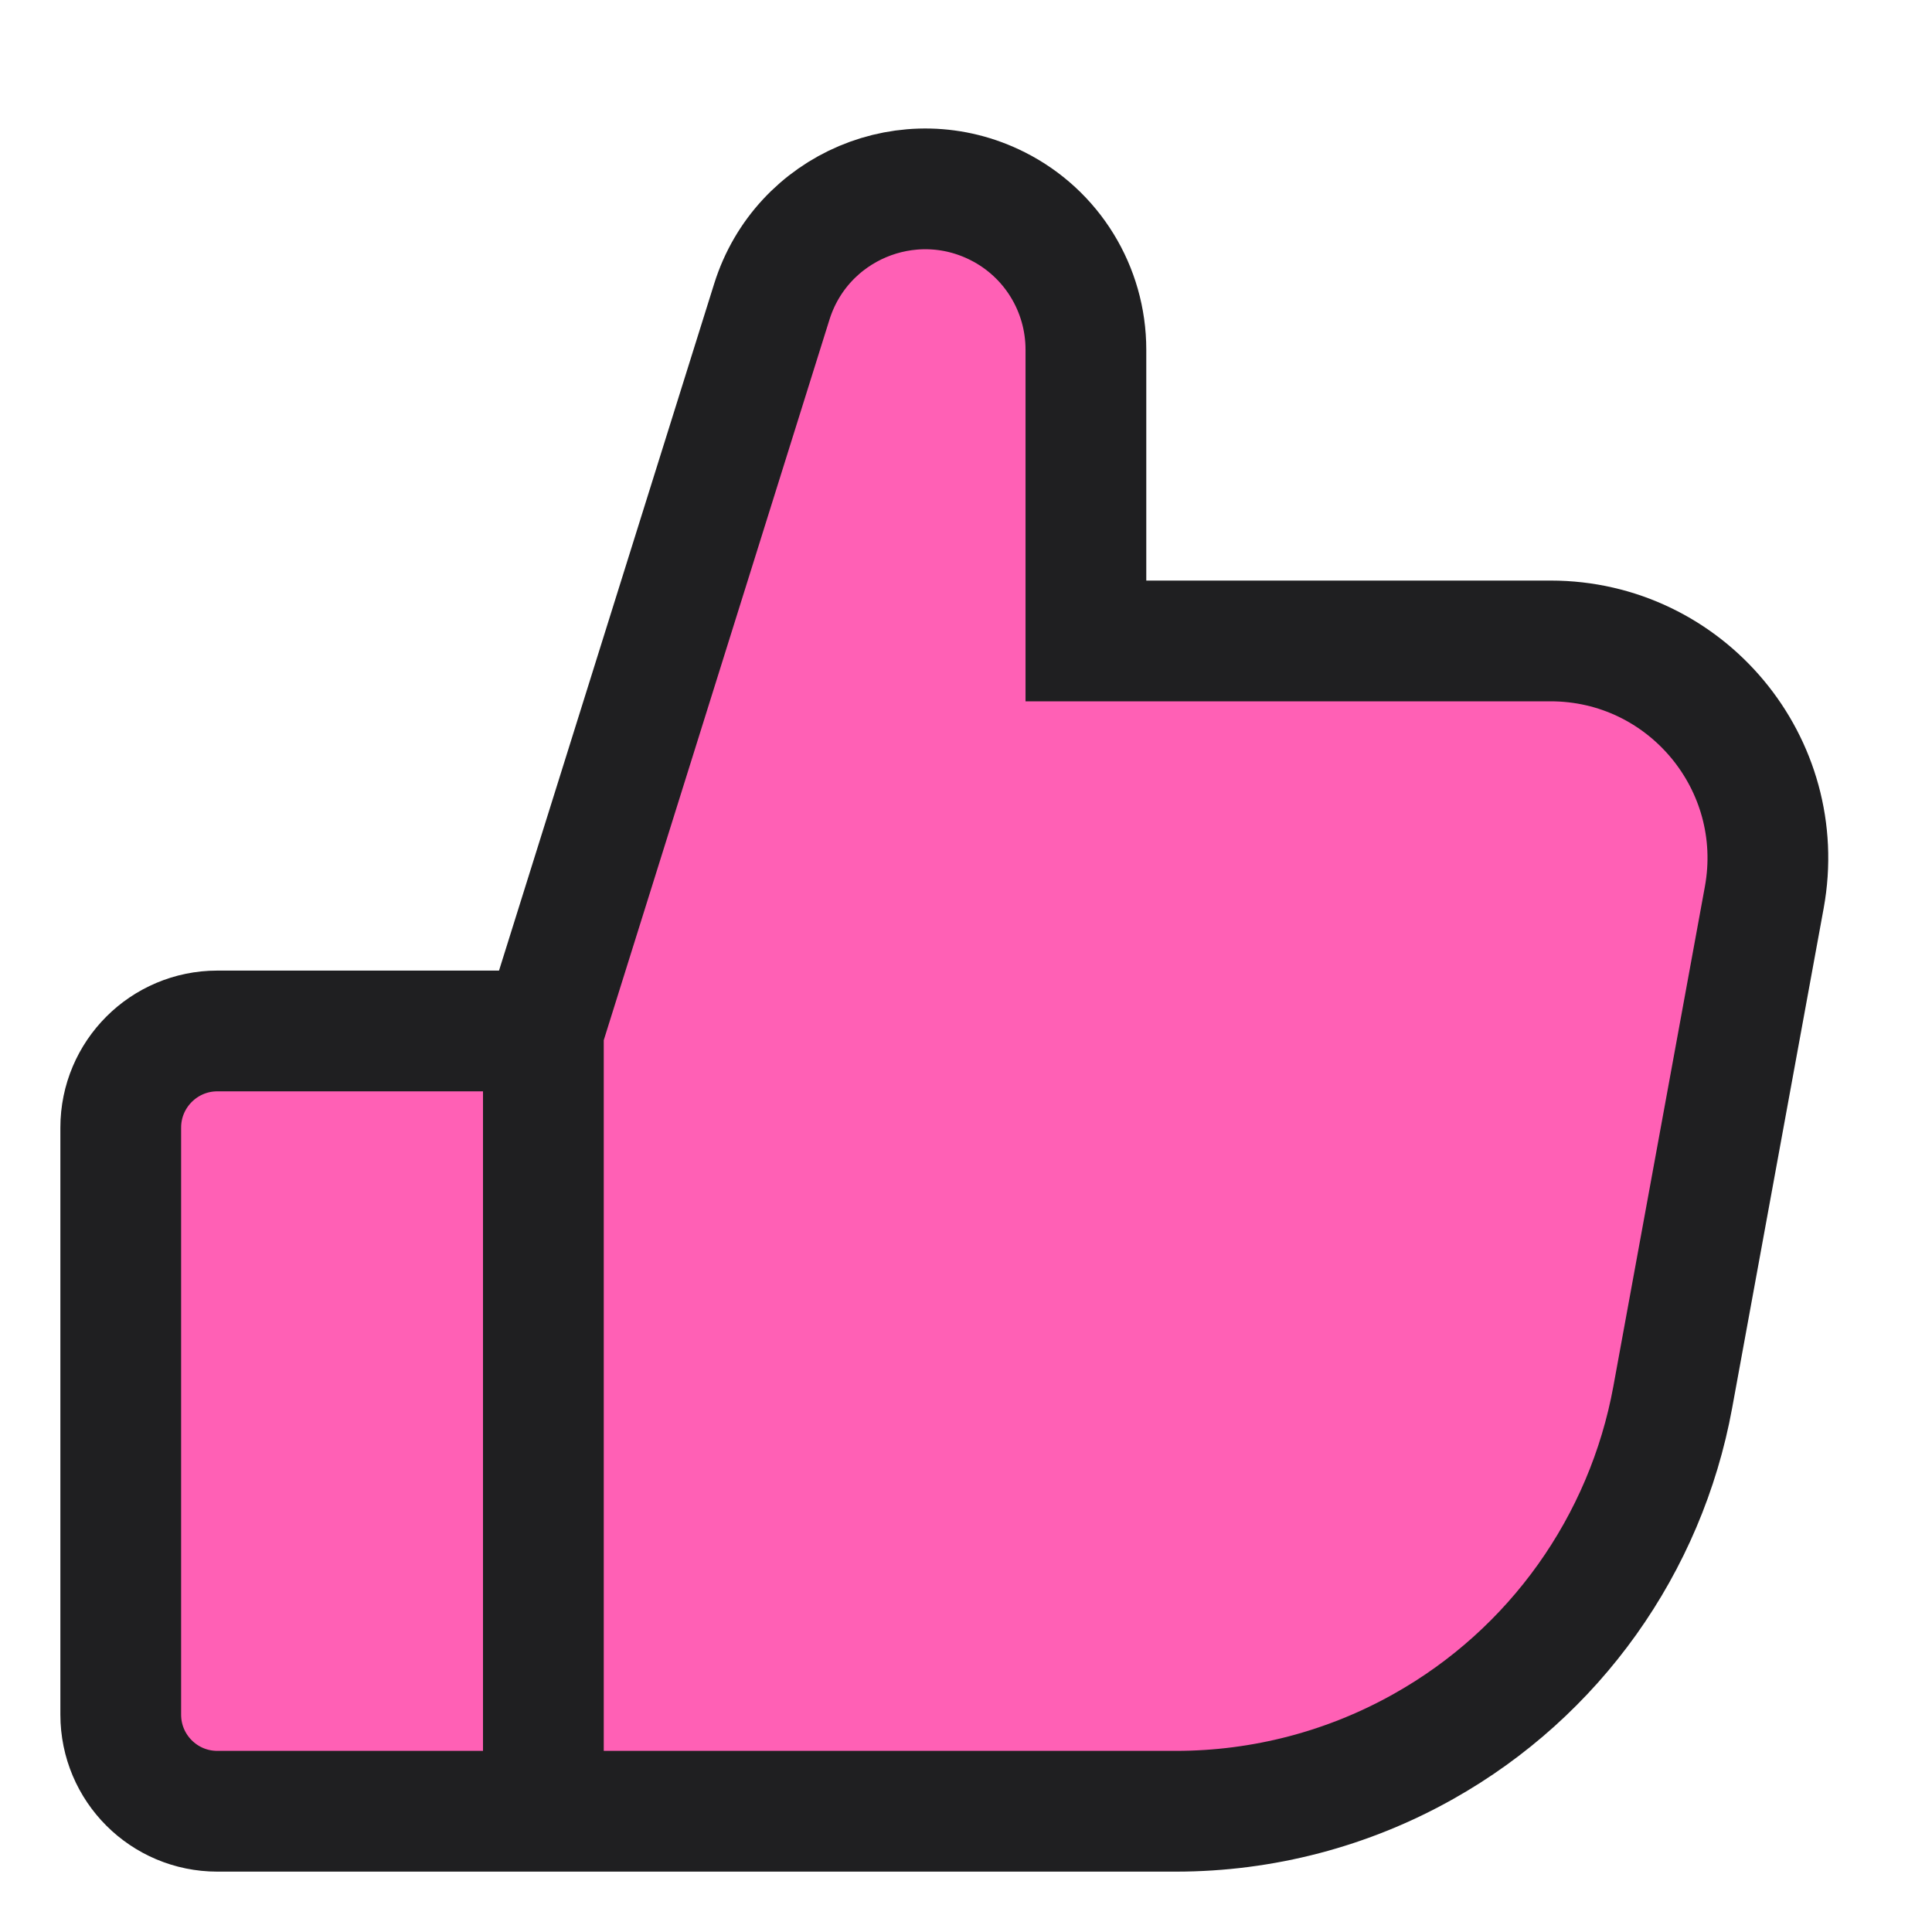
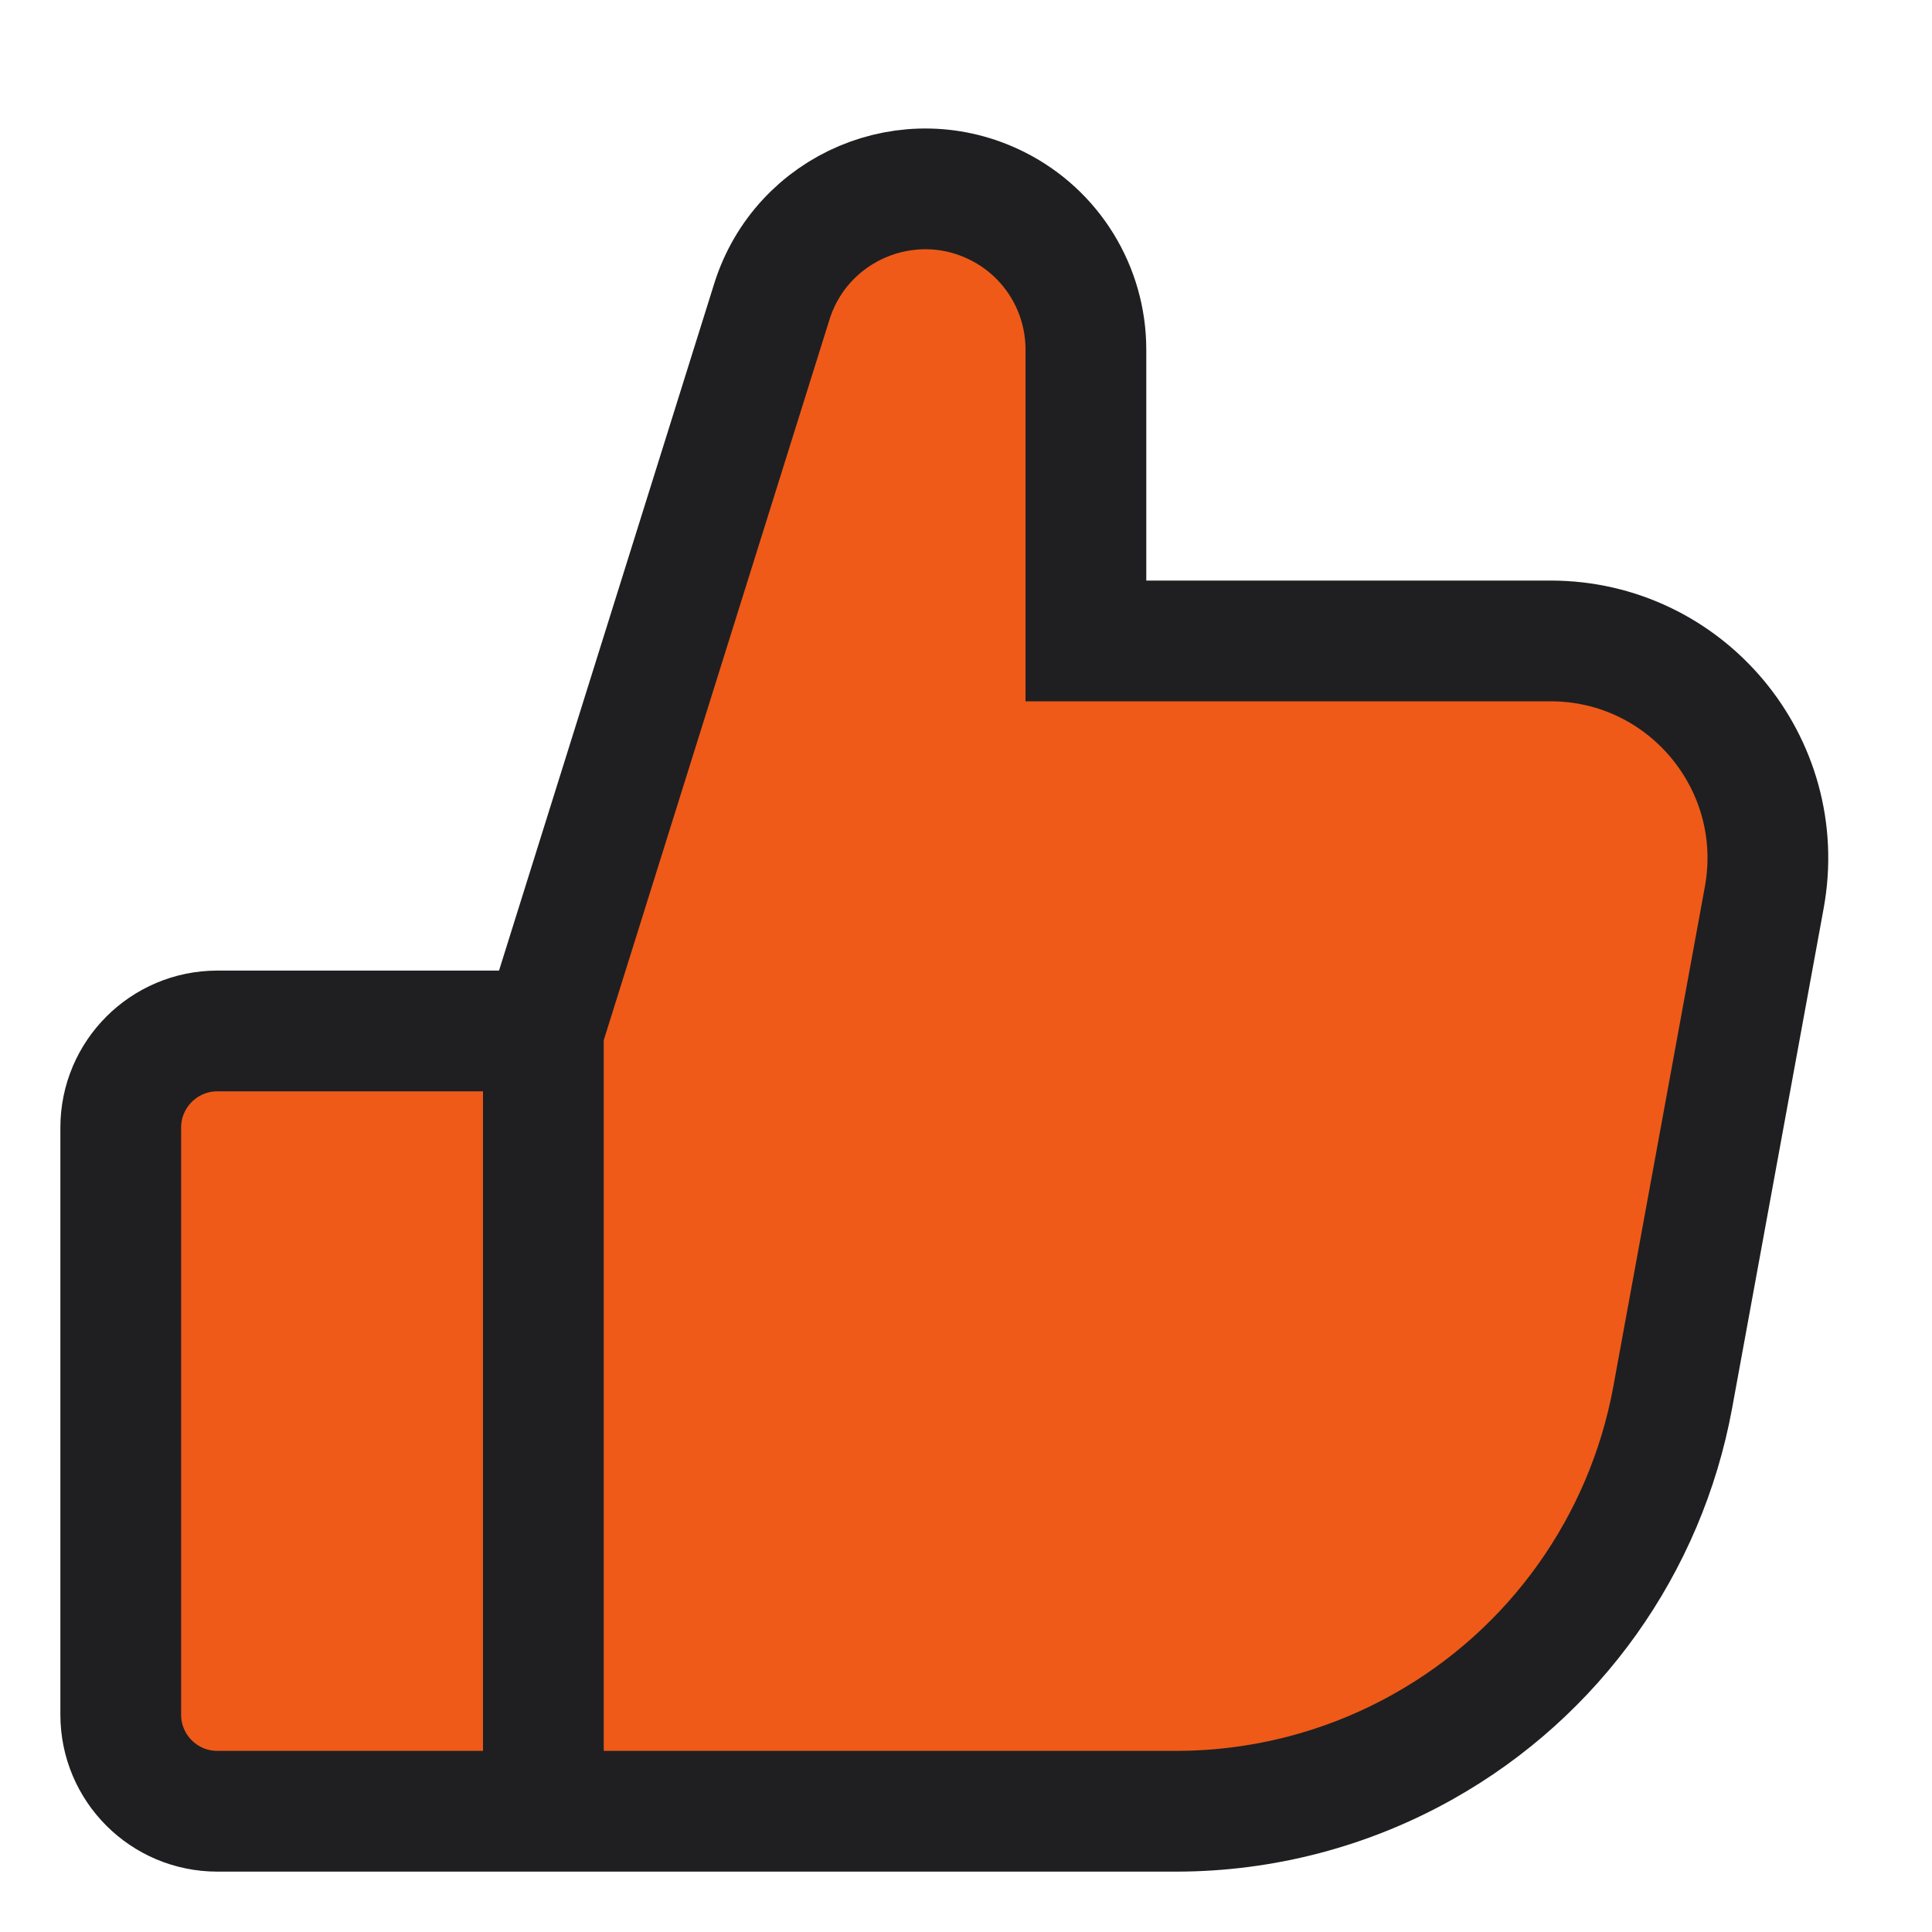
<svg xmlns="http://www.w3.org/2000/svg" width="16" height="16" viewBox="0 0 16 16" fill="none">
-   <path d="M12.841 5.308H8.993V3.692V2.896C8.993 2.393 8.711 1.934 8.263 1.708C7.529 1.337 6.638 1.713 6.392 2.498L4.5 8.538H1.8C1.358 8.538 1 8.897 1 9.338V14.2C1 14.642 1.358 15 1.8 15H4.5H9.739C10.458 15 11.165 14.815 11.791 14.462C12.874 13.853 13.629 12.793 13.853 11.571L14.611 7.432C14.813 6.326 13.964 5.308 12.841 5.308Z" fill="#FF60B5" />
+   <path d="M12.841 5.308H8.993V3.692V2.896C8.993 2.393 8.711 1.934 8.263 1.708C7.529 1.337 6.638 1.713 6.392 2.498L4.5 8.538H1.8C1.358 8.538 1 8.897 1 9.338V14.2C1 14.642 1.358 15 1.8 15H4.5H9.739C10.458 15 11.165 14.815 11.791 14.462C12.874 13.853 13.629 12.793 13.853 11.571L14.611 7.432C14.813 6.326 13.964 5.308 12.841 5.308Z" fill="#ef5a19" />
  <path d="M4.5 8.538L6.392 2.498C6.638 1.713 7.529 1.337 8.263 1.708V1.708C8.711 1.934 8.993 2.393 8.993 2.896V3.692V5.308H12.841C13.964 5.308 14.813 6.326 14.611 7.432L13.853 11.571C13.629 12.793 12.874 13.853 11.791 14.462V14.462C11.165 14.815 10.458 15 9.739 15L4.5 15M4.5 8.538H1.8C1.358 8.538 1 8.897 1 9.338V14.2C1 14.642 1.358 15 1.8 15H4.5M4.5 8.538V15" stroke="#1F1F21" />
</svg>
